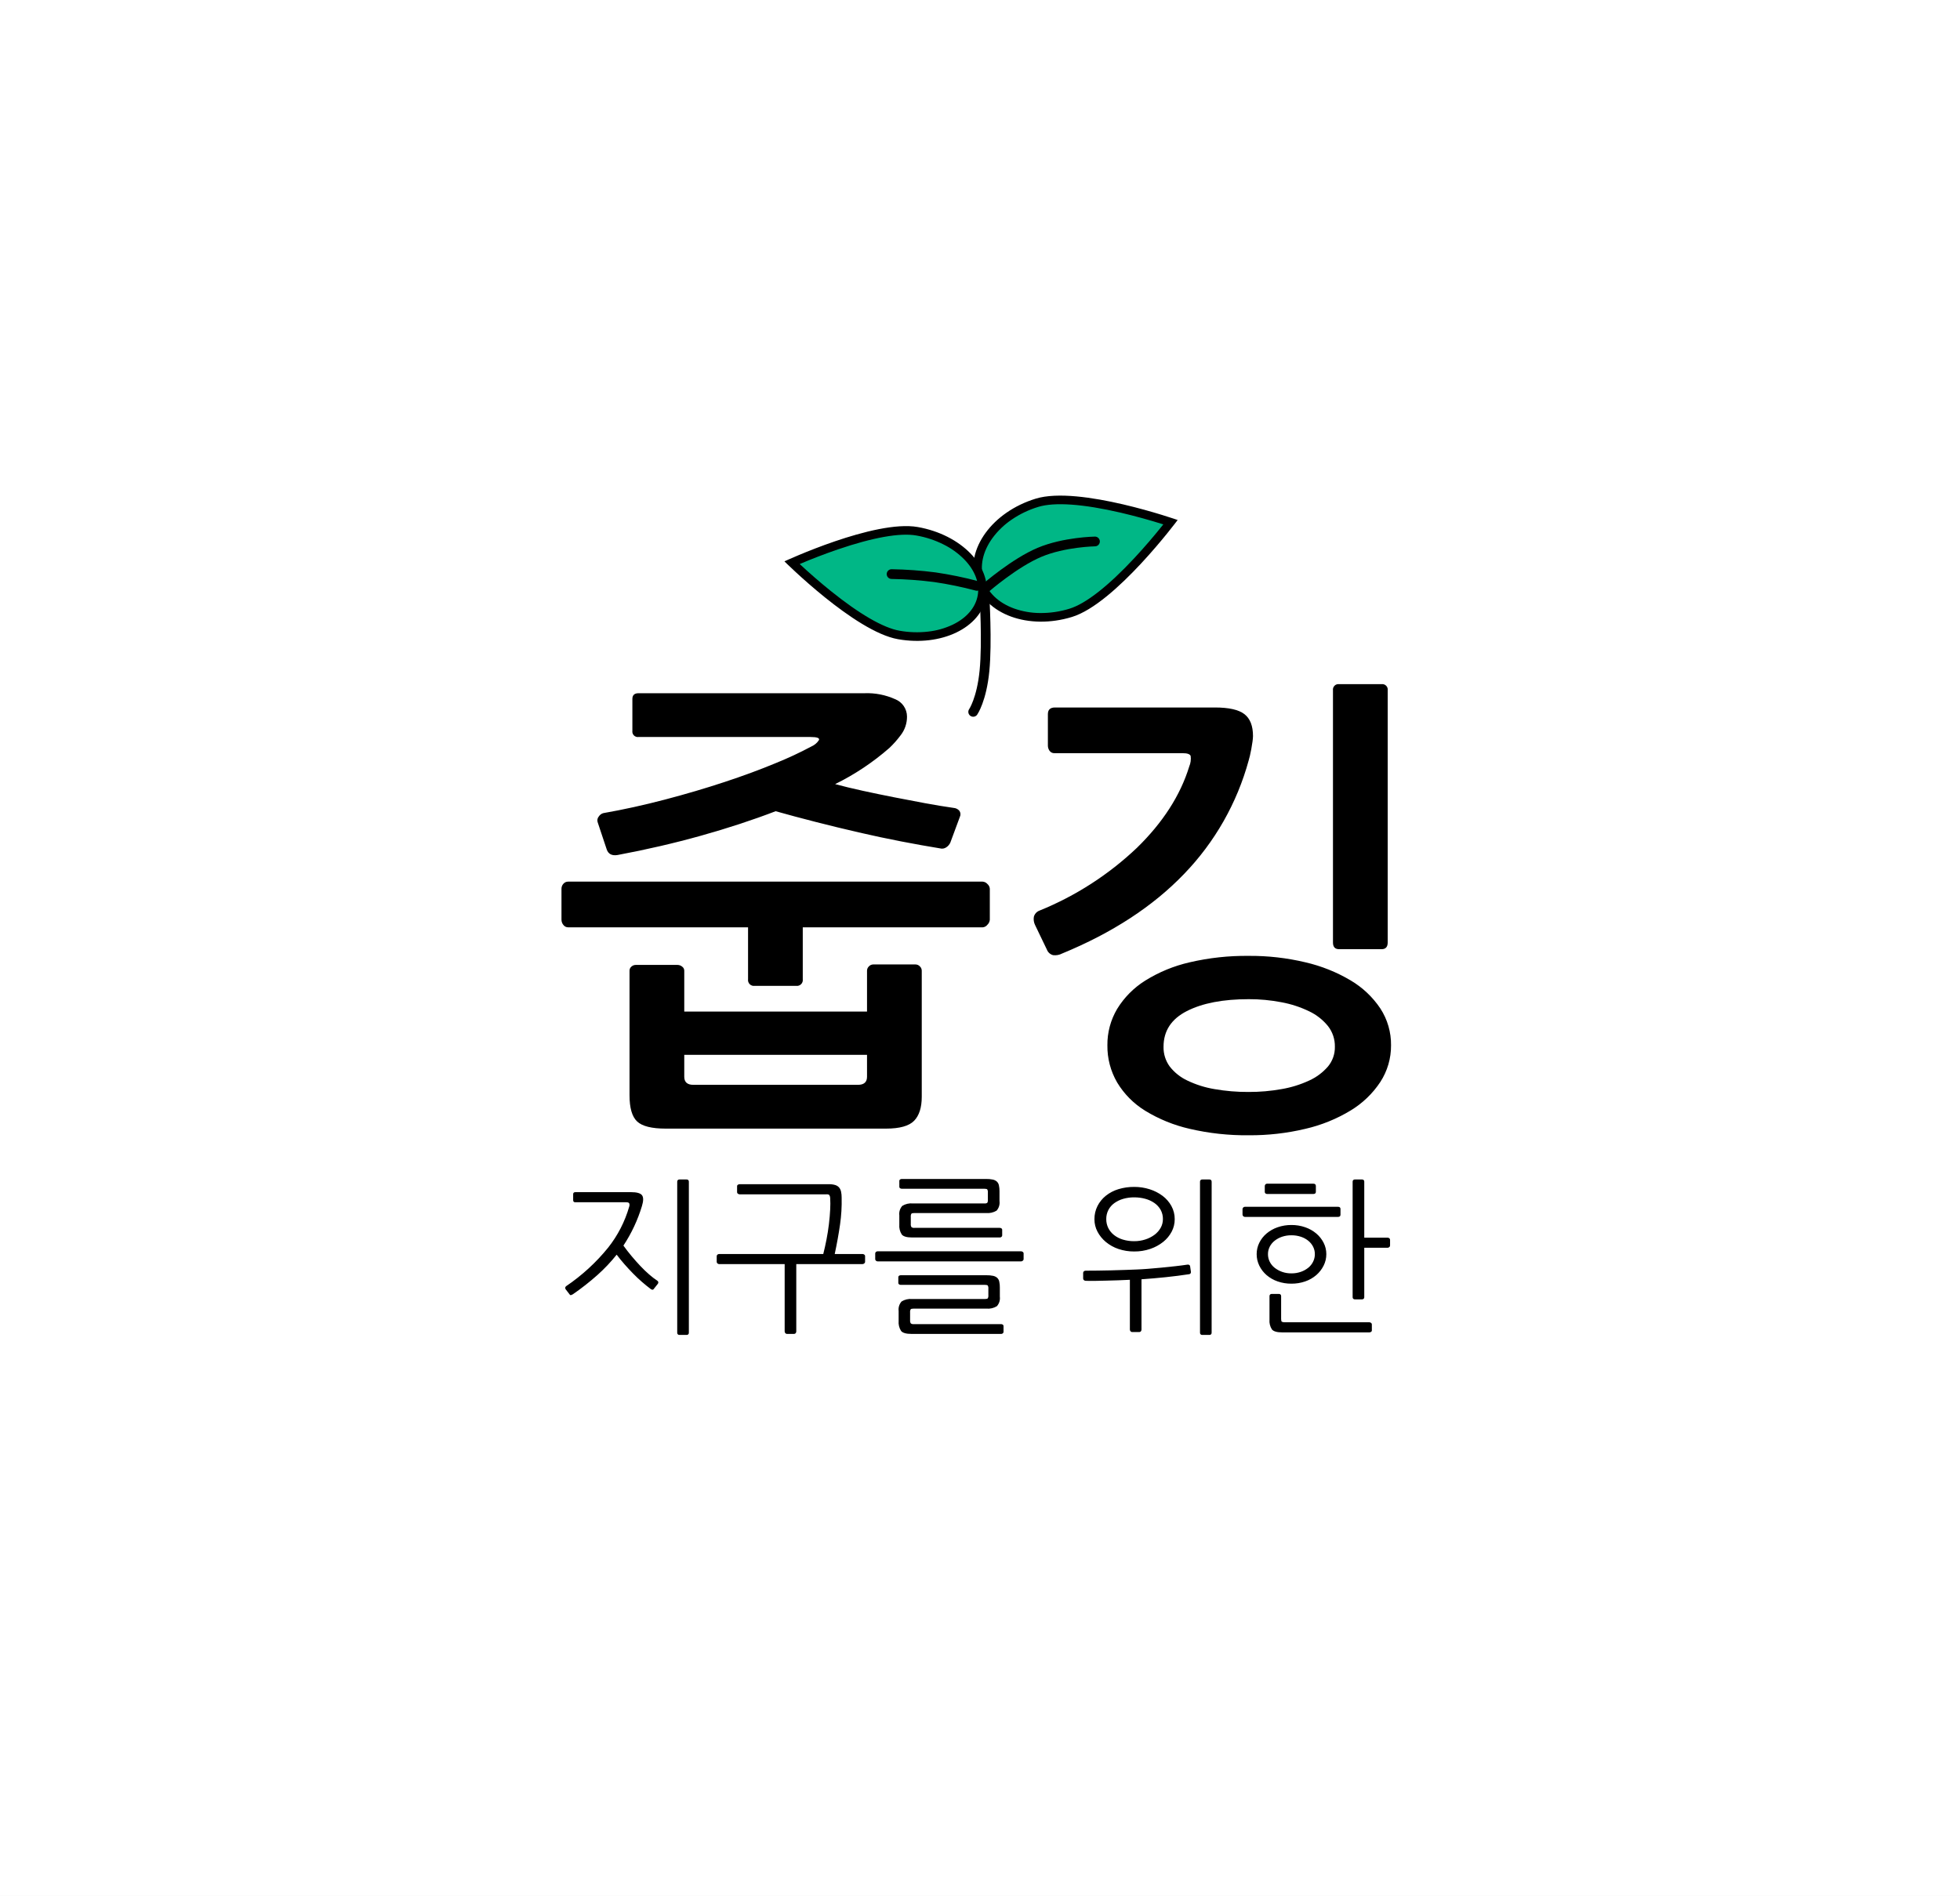
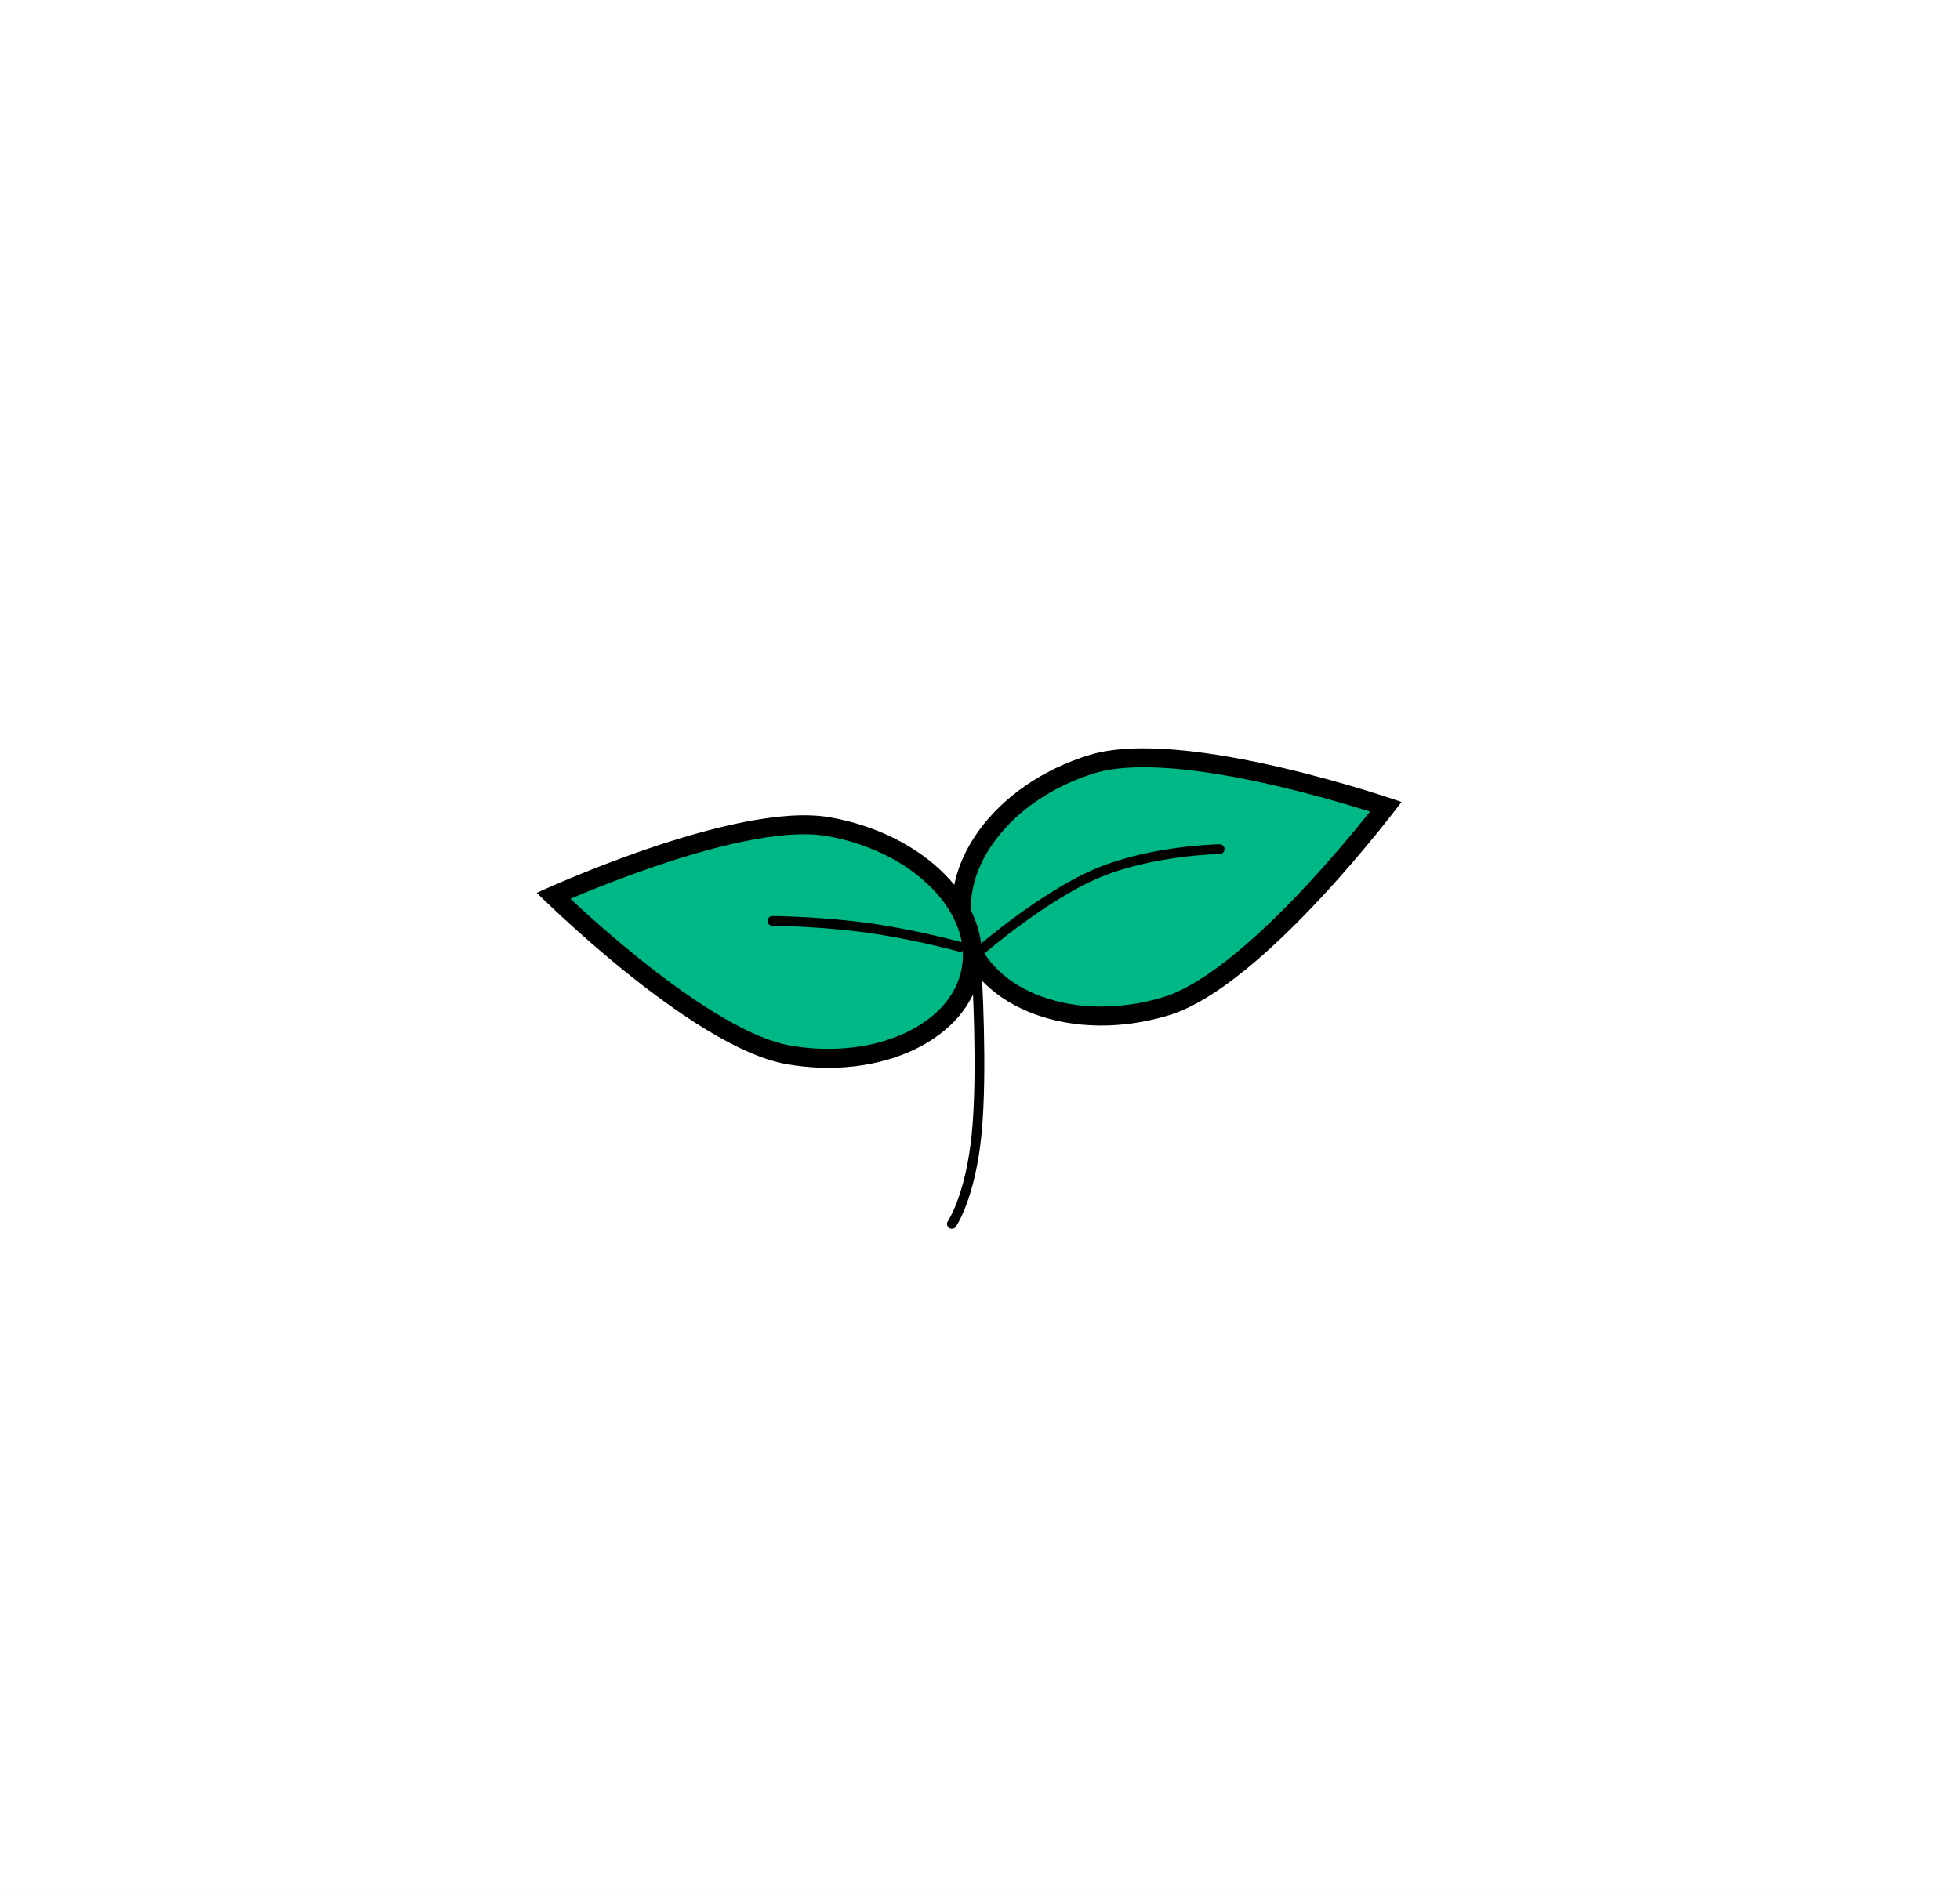
<svg xmlns="http://www.w3.org/2000/svg" width="523" height="506" viewBox="0 0 523 506">
-   <g data-name="그룹 469">
+   <g data-name="그룹 649">
    <path data-name="사각형 237" style="fill:#fff" d="M0 0h523v506H0z" />
-     <g data-name="그룹 468">
-       <path data-name="패스 114" d="M245.958 292.721q0 4.318-2.032 6.414t-7.493 2.1h-58.8q-5.588 0-7.62-1.905t-2.032-6.985v-33.276a1.383 1.383 0 0 1 .508-1.08 1.691 1.691 0 0 1 1.143-.444h11.176a1.935 1.935 0 0 1 1.207.444 1.328 1.328 0 0 1 .571 1.08v10.922h48.768v-10.922a1.579 1.579 0 0 1 .508-1.143 1.579 1.579 0 0 1 1.143-.508h11.3a1.579 1.579 0 0 1 1.143.508 1.579 1.579 0 0 1 .51 1.143zm-81.153-64.516q-2.286.381-2.921-1.524l-2.413-7.239a1.6 1.6 0 0 1 .315-1.524 2.092 2.092 0 0 1 1.206-.889q8-1.4 16.447-3.619t15.938-4.7q7.493-2.477 13.589-5.017a98.443 98.443 0 0 0 9.525-4.445 4.525 4.525 0 0 0 2.032-1.715q.381-.825-2.286-.826h-45.844a1.459 1.459 0 0 1-1.651-1.651v-8.507q0-1.524 1.651-1.524h60.325a18.164 18.164 0 0 1 8.128 1.587 5 5 0 0 1 3.175 4.636 8 8 0 0 1-1.714 5.021 26.023 26.023 0 0 1-2.985 3.365 66.808 66.808 0 0 1-14.478 9.652q3.3.889 7.366 1.778t8.255 1.714q4.191.825 8.319 1.588t7.683 1.27a2.206 2.206 0 0 1 1.524.762 1.6 1.6 0 0 1 .127 1.651l-2.54 6.858a2.928 2.928 0 0 1-1.016 1.207 2.008 2.008 0 0 1-1.776.313q-4.7-.762-10.287-1.841t-11.369-2.417q-5.778-1.333-11.493-2.794t-10.668-2.857q-9.271 3.556-19.939 6.54t-22.225 5.147zm99.314 17.272a2.043 2.043 0 0 1-.633 1.334 1.772 1.772 0 0 1-1.27.7h-48.008v13.843a1.572 1.572 0 0 1-1.778 1.778h-11.044a1.572 1.572 0 0 1-1.778-1.778v-13.845h-48.006a1.564 1.564 0 0 1-1.27-.635 2.186 2.186 0 0 1-.508-1.4v-8.255a1.944 1.944 0 0 1 .508-1.333 1.629 1.629 0 0 1 1.27-.571h110.612a1.829 1.829 0 0 1 1.27.635 1.83 1.83 0 0 1 .635 1.27zm-32.766 36.068h-48.767v5.842q0 2.159 2.413 2.159h43.942q2.413 0 2.413-2.159zm139.827-2.54a17.718 17.718 0 0 1-2.858 9.779 24.935 24.935 0 0 1-7.937 7.62 41.124 41.124 0 0 1-12.065 4.89 63.294 63.294 0 0 1-15.113 1.715 66.219 66.219 0 0 1-15.748-1.715 39.575 39.575 0 0 1-11.873-4.825 22.4 22.4 0 0 1-7.493-7.556 19.236 19.236 0 0 1-2.6-9.906 18.662 18.662 0 0 1 2.6-9.715 23.18 23.18 0 0 1 7.493-7.559 38.54 38.54 0 0 1 11.875-4.889 66.219 66.219 0 0 1 15.746-1.715 63.294 63.294 0 0 1 15.113 1.715 42.271 42.271 0 0 1 12.066 4.825 24.6 24.6 0 0 1 7.938 7.493 17.625 17.625 0 0 1 2.856 9.843zm-14.986.381a8.692 8.692 0 0 0-1.841-5.524 14.441 14.441 0 0 0-5.017-3.937 28.94 28.94 0 0 0-7.366-2.413 45.262 45.262 0 0 0-8.763-.825q-10.287 0-16.51 3.175t-6.223 9.524a8.592 8.592 0 0 0 1.651 5.27 12.884 12.884 0 0 0 4.7 3.747 26.957 26.957 0 0 0 7.238 2.286 51.2 51.2 0 0 0 9.144.762 48.92 48.92 0 0 0 8.763-.762 28.968 28.968 0 0 0 7.366-2.286 14.57 14.57 0 0 0 5.017-3.747 8 8 0 0 0 1.841-5.27zm-72.771-24.892a4.1 4.1 0 0 1-2.413.444 2.4 2.4 0 0 1-1.651-1.461l-3.173-6.603a3.615 3.615 0 0 1-.317-2.159 2.4 2.4 0 0 1 1.46-1.651 83.134 83.134 0 0 0 26.033-16.764q10.414-10.16 13.97-21.717a5.37 5.37 0 0 0 .381-2.794q-.254-.762-2.159-.762h-34.163a1.52 1.52 0 0 1-1.333-.635 2.383 2.383 0 0 1-.444-1.4v-8.382q0-1.778 1.9-1.778h42.672q5.588 0 7.874 1.778t2.286 5.842a11.929 11.929 0 0 1-.127 1.461q-.127.953-.318 1.968t-.381 1.841q-.191.825-.318 1.206a70.233 70.233 0 0 1-17.267 30.357q-12.449 12.954-32.512 21.209zm72.263-2.925v-67.31a1.459 1.459 0 0 1 1.651-1.651h11.3a1.459 1.459 0 0 1 1.651 1.651v67.31q0 1.778-1.651 1.778h-11.3q-1.651.004-1.651-1.778z" />
-       <path data-name="패스 115" d="M174.497 343.97a.532.532 0 0 1-.338.27.779.779 0 0 1-.562-.225q-1.08-.81-2.3-1.867t-2.38-2.248q-1.17-1.192-2.295-2.475t-2.07-2.542a44.447 44.447 0 0 1-5.13 5.422 67.319 67.319 0 0 1-6.57 5.153 1.984 1.984 0 0 1-.45.2.3.3 0 0 1-.36-.112l-1.08-1.395a.57.57 0 0 1-.135-.472.589.589 0 0 1 .225-.383 51.736 51.736 0 0 0 11.228-10.3 31.692 31.692 0 0 0 5.6-10.89 1.292 1.292 0 0 0 .022-.923q-.157-.292-.787-.292H153.48q-.54 0-.54-.585v-1.575q0-.54.63-.54h14.76q2.34 0 2.97.81t0 2.88a40.193 40.193 0 0 1-4.95 10.575q1.035 1.44 2.205 2.835t2.34 2.632q1.17 1.237 2.34 2.25a20.686 20.686 0 0 0 2.205 1.688.516.516 0 0 1 .225.4.658.658 0 0 1-.135.405zm9.315 11.7a.557.557 0 0 1-.63.63h-1.845a.557.557 0 0 1-.63-.63v-40.23a.557.557 0 0 1 .63-.63h1.845a.557.557 0 0 1 .63.63zm12.87-39.06a.442.442 0 0 1 .225-.4.868.868 0 0 1 .45-.135h23.805a5.452 5.452 0 0 1 1.732.225 2.242 2.242 0 0 1 1.013.653 2.6 2.6 0 0 1 .517 1.1 7.222 7.222 0 0 1 .158 1.62 43 43 0 0 1-.427 7.155q-.518 3.642-1.418 7.872h7.425a.781.781 0 0 1 .45.158.5.5 0 0 1 .225.428v1.53a.516.516 0 0 1-.225.4.721.721 0 0 1-.45.18h-17.685v17.959a.748.748 0 0 1-.157.472.513.513 0 0 1-.428.2h-1.935a.533.533 0 0 1-.4-.2.689.689 0 0 1-.18-.472V337.4h-17.46a.689.689 0 0 1-.473-.18.533.533 0 0 1-.2-.4v-1.53a.513.513 0 0 1 .2-.428.748.748 0 0 1 .473-.158h27.76q.45-1.755.855-3.825t.653-4.14q.247-2.07.338-3.915a26.567 26.567 0 0 0 0-3.105 1.57 1.57 0 0 0-.248-.788 1.246 1.246 0 0 0-.787-.157h-23.131a.781.781 0 0 1-.45-.157.459.459 0 0 1-.225-.382zm75.78 17.37a.781.781 0 0 1 .45.158.5.5 0 0 1 .225.427v1.53a.516.516 0 0 1-.225.4.72.72 0 0 1-.45.18h-38.25a.689.689 0 0 1-.472-.18.533.533 0 0 1-.2-.4v-1.53a.513.513 0 0 1 .2-.427.748.748 0 0 1 .472-.158zm-4.68 21.51a.47.47 0 0 1-.2.382.636.636 0 0 1-.382.158h-23.988q-2.115 0-2.768-.788a4.244 4.244 0 0 1-.653-2.677v-2.655a3.215 3.215 0 0 1 .788-2.542 4.523 4.523 0 0 1 2.813-.652h19.395q.63 0 .787-.18a1.473 1.473 0 0 0 .157-.855v-1.711a1.473 1.473 0 0 0-.157-.855q-.157-.18-.787-.18h-22.455a.758.758 0 0 1-.428-.135.414.414 0 0 1-.2-.36v-1.575a.414.414 0 0 1 .2-.36.758.758 0 0 1 .428-.135h22.905a7.967 7.967 0 0 1 1.755.158 2.424 2.424 0 0 1 1.08.517 1.91 1.91 0 0 1 .565 1.013 6.92 6.92 0 0 1 .157 1.6v2.43a3.215 3.215 0 0 1-.787 2.542 4.523 4.523 0 0 1-2.815.65h-19.4q-.63 0-.787.18a1.473 1.473 0 0 0-.157.855v2.07a1.331 1.331 0 0 0 .18.833 1.122 1.122 0 0 0 .81.2h23.314a.758.758 0 0 1 .427.135.414.414 0 0 1 .2.36zm-.36-25.74a.47.47 0 0 1-.2.382.636.636 0 0 1-.383.158h-23.447q-2.115 0-2.767-.788a4.244 4.244 0 0 1-.653-2.677V324.4a3.215 3.215 0 0 1 .788-2.543 4.523 4.523 0 0 1 2.812-.652h19.08a1.246 1.246 0 0 0 .788-.157 1.464 1.464 0 0 0 .157-.878v-1.85a1.473 1.473 0 0 0-.157-.855q-.158-.18-.788-.18h-22.05a.758.758 0 0 1-.428-.135.414.414 0 0 1-.2-.36v-1.62a.414.414 0 0 1 .2-.36.758.758 0 0 1 .428-.135h22.545a7.967 7.967 0 0 1 1.755.158 2.424 2.424 0 0 1 1.08.518 1.91 1.91 0 0 1 .563 1.012 6.92 6.92 0 0 1 .158 1.6v2.61a3.208 3.208 0 0 1-.788 2.565 4.649 4.649 0 0 1-2.812.63h-19.126q-.63 0-.788.18a1.473 1.473 0 0 0-.157.855v1.89a1.331 1.331 0 0 0 .18.832 1.122 1.122 0 0 0 .81.2h22.77a.758.758 0 0 1 .428.135.414.414 0 0 1 .2.36zm46.035-4.32a7.049 7.049 0 0 1-.81 3.307 8.642 8.642 0 0 1-2.25 2.722 11.345 11.345 0 0 1-3.42 1.868 12.918 12.918 0 0 1-4.32.7 12.764 12.764 0 0 1-4.23-.675 10.541 10.541 0 0 1-3.353-1.868 9.03 9.03 0 0 1-2.227-2.745 7.049 7.049 0 0 1-.81-3.307 7.7 7.7 0 0 1 .81-3.532 8.367 8.367 0 0 1 2.227-2.745 10.048 10.048 0 0 1 3.353-1.755 14.061 14.061 0 0 1 4.23-.607 13.357 13.357 0 0 1 4.118.63 11.462 11.462 0 0 1 3.442 1.755 8.549 8.549 0 0 1 2.362 2.722 7.215 7.215 0 0 1 .878 3.53zm-3.15-.045a4.961 4.961 0 0 0-.608-2.475 5.511 5.511 0 0 0-1.662-1.822 7.831 7.831 0 0 0-2.452-1.125 11.013 11.013 0 0 0-2.925-.382 10.3 10.3 0 0 0-2.97.405 7.7 7.7 0 0 0-2.362 1.147 5.24 5.24 0 0 0-1.575 1.823 5.181 5.181 0 0 0-.562 2.43 5.258 5.258 0 0 0 .54 2.385 5.529 5.529 0 0 0 1.53 1.868 7.182 7.182 0 0 0 2.363 1.215 10.181 10.181 0 0 0 3.037.427 9.468 9.468 0 0 0 2.925-.45 8.373 8.373 0 0 0 2.451-1.238 5.964 5.964 0 0 0 1.665-1.868 4.694 4.694 0 0 0 .605-2.34zm13 30.285a.557.557 0 0 1-.63.63h-1.84a.557.557 0 0 1-.63-.63v-40.23a.557.557 0 0 1 .63-.63h1.845a.557.557 0 0 1 .63.63zm-6.43-18.135a.609.609 0 0 1 .427.068.467.467 0 0 1 .248.293l.225 1.53q.045.63-.54.675-2.925.45-6.165.787t-6.48.563v13.409a.748.748 0 0 1-.157.472.513.513 0 0 1-.428.2h-1.935a.533.533 0 0 1-.4-.2.689.689 0 0 1-.18-.472v-13.275q-1.44.09-3.105.135l-3.262.09q-1.6.045-3.038.067t-2.39-.022a.689.689 0 0 1-.472-.18.533.533 0 0 1-.2-.405v-1.53a.513.513 0 0 1 .2-.427.748.748 0 0 1 .472-.158q1.305 0 3.127-.023t3.735-.068q1.912-.045 3.69-.112l2.988-.112q1.3-.045 3.037-.18t3.6-.315q1.867-.18 3.69-.383t3.313-.427zm37.035-2.79a6.751 6.751 0 0 1-.72 3.06 8.166 8.166 0 0 1-1.955 2.52 9.02 9.02 0 0 1-2.95 1.688 10.945 10.945 0 0 1-3.69.607 10.945 10.945 0 0 1-3.69-.607 9.019 9.019 0 0 1-2.948-1.688 7.875 7.875 0 0 1-1.935-2.52 6.93 6.93 0 0 1-.7-3.06 6.788 6.788 0 0 1 .7-3.038 7.706 7.706 0 0 1 1.935-2.475 9.25 9.25 0 0 1 2.948-1.665 10.945 10.945 0 0 1 3.69-.608 10.945 10.945 0 0 1 3.69.608 9.251 9.251 0 0 1 2.95 1.666 7.991 7.991 0 0 1 1.957 2.475 6.613 6.613 0 0 1 .718 3.037zm10.125 11.43a.557.557 0 0 1-.63.63h-1.845a.557.557 0 0 1-.63-.63V315.44a.557.557 0 0 1 .63-.63h1.845a.557.557 0 0 1 .63.63v14.9h6.21a.748.748 0 0 1 .473.158.513.513 0 0 1 .2.427v1.53a.533.533 0 0 1-.2.4.689.689 0 0 1-.473.18h-6.21zm-13.185-11.43a4.329 4.329 0 0 0-.472-2 4.941 4.941 0 0 0-1.305-1.6 6.244 6.244 0 0 0-1.98-1.058 7.854 7.854 0 0 0-2.5-.382 7.648 7.648 0 0 0-2.475.382 6.585 6.585 0 0 0-1.98 1.058 4.824 4.824 0 0 0-1.327 1.6 4.329 4.329 0 0 0-.472 2 4.466 4.466 0 0 0 .472 2.025 4.755 4.755 0 0 0 1.324 1.62 6.985 6.985 0 0 0 1.98 1.08 7.26 7.26 0 0 0 2.475.4 7.455 7.455 0 0 0 2.5-.4 6.6 6.6 0 0 0 1.98-1.08 4.867 4.867 0 0 0 1.305-1.62 4.466 4.466 0 0 0 .475-2.025zm15.21 20.34a.442.442 0 0 1-.225.405.868.868 0 0 1-.45.135h-23.22q-2.115 0-2.768-.787a4.153 4.153 0 0 1-.652-2.638v-6.21a.557.557 0 0 1 .63-.63h1.845a.557.557 0 0 1 .63.63v6.03q0 .63.2.765a1.692 1.692 0 0 0 .832.135h22.5a.781.781 0 0 1 .45.158.459.459 0 0 1 .225.382zm-8.37-30.87q0 .585-.675.585h-24.84a.636.636 0 0 1-.427-.18.577.577 0 0 1-.2-.45v-1.44a.577.577 0 0 1 .2-.45.636.636 0 0 1 .427-.18h24.84q.675 0 .675.585zm-6.57-6.12q0 .585-.675.585h-12.33a.758.758 0 0 1-.428-.135.454.454 0 0 1-.2-.405v-1.575a.611.611 0 0 1 .18-.45.56.56 0 0 1 .4-.18h12.378q.675 0 .675.63z" />
-       <g data-name="그룹 470" style="isolation:isolate">
-         <g data-name="그룹 462">
-           <path data-name="패스 111" d="M-3.24 30.778s2.258-3.267 3.011-10.961S-.229 0-.229 0" transform="translate(262.923 159.224)" style="fill:none;stroke:#000;stroke-linecap:round;stroke-width:2.6px" />
-           <g data-name="패스 109">
-             <path data-name="패스 120" d="M16.511 55.3c-8.47 0-15.361-9.313-15.361-20.764 0-4.743 2.8-12.078 8.09-21.211Q12.634 7.5 16.51 1.978q3.874 5.522 7.272 11.347c5.293 9.133 8.09 16.468 8.09 21.211 0 11.45-6.891 20.767-15.362 20.767z" transform="rotate(73.02 71.625 270.503)" style="fill:#00b786" />
-             <path data-name="패스 121" d="M310.422 139.96q-5.584-1.757-11.289-3.103c-10.094-2.353-17.727-2.895-22.073-1.568a25.76 25.76 0 0 0-7.144 3.424 20.969 20.969 0 0 0-5.076 4.88c-2.615 3.594-3.46 7.505-2.388 11.015s3.963 6.282 8.134 7.804a20.987 20.987 0 0 0 6.937 1.21 25.76 25.76 0 0 0 7.839-1.15c4.339-1.325 10.357-6.027 17.403-13.599q3.994-4.312 7.658-8.913m3.819-1.166s-16.633 22.343-28.21 25.878-23.12-.669-25.783-9.391 4.563-18.657 16.14-22.192 37.852 5.705 37.852 5.705z" />
-           </g>
-           <g data-name="패스 110">
-             <path data-name="패스 122" d="M15.2 53.52c-3.68 0-7.167-2.037-9.817-5.736a21.862 21.862 0 0 1-3.093-6.41 27.323 27.323 0 0 1-1.14-7.928c0-4.6 2.576-11.7 7.45-20.545q3.08-5.559 6.605-10.853 3.522 5.29 6.6 10.853c4.873 8.845 7.45 15.949 7.45 20.545a27.318 27.318 0 0 1-1.146 7.928 21.862 21.862 0 0 1-3.093 6.41c-2.65 3.7-6.136 5.736-9.816 5.736z" transform="rotate(-80 201.538 -40.755)" style="fill:#00b786" />
-             <path data-name="패스 123" d="M213.394 150.548q3.982 3.712 8.22 7.136c7.704 6.209 14.068 9.893 18.4 10.657a26.175 26.175 0 0 0 7.675.236 20.707 20.707 0 0 0 6.49-1.828c3.75-1.8 6.139-4.576 6.712-7.826s-.718-6.68-3.634-9.659a20.657 20.657 0 0 0-5.474-3.937 26.14 26.14 0 0 0-7.287-2.402c-4.333-.764-11.572.521-20.935 3.721q-5.15 1.766-10.166 3.897m-4.079-.714s24.034-11.197 35.578-9.161 19.72 10.382 18.262 18.654-11.998 13.32-23.541 11.284-30.299-20.777-30.299-20.777z" />
-           </g>
-           <path data-name="패스 112" d="M.277 15.057s7.238-6.976 13.678-10.1S28.6 1.277 28.6 1.277" transform="rotate(3 -2574.747 5105.68)" style="fill:none;stroke:#000;stroke-linecap:round;stroke-width:2.6px" />
-           <path data-name="패스 113" d="M20.69 10.031a100.1 100.1 0 0 0-9.965-5.665A103.523 103.523 0 0 0 0 0" transform="rotate(-18 602.675 -674.426)" style="fill:none;stroke:#000;stroke-linecap:round;stroke-width:2.6px" />
+     <g data-name="그룹 470" style="isolation:isolate">
+       <g data-name="그룹 462">
+         <path data-name="패스 111" d="M-3.24 67.689S1.726 60.5 3.382 43.583 3.382 0 3.382 0" transform="translate(257.233 258.984)" style="fill:none;stroke:#000;stroke-linecap:round;stroke-width:2.6px" />
+         <g data-name="패스 109">
+           <path data-name="패스 120" d="M33.783 117.275C15.155 117.275 0 96.787 0 71.6c0-10.428 6.151-26.559 17.792-46.645Q25.256 12.146 33.781 0 42.3 12.134 49.774 24.955C61.414 45.041 67.566 61.172 67.566 71.6c0 25.181-15.155 45.672-33.785 45.672z" transform="rotate(73.02 56.357 334.643)" style="fill:#00b786" />
+           <path data-name="패스 121" d="M365.58 216.619q-12.284-3.873-24.825-6.826c-22.2-5.176-38.987-6.368-48.546-3.449a56.653 56.653 0 0 0-15.711 7.532 46.117 46.117 0 0 0-11.165 10.728c-5.749 7.904-7.61 16.507-5.254 24.226s8.715 13.816 17.892 17.161a46.155 46.155 0 0 0 15.256 2.661 56.653 56.653 0 0 0 17.24-2.53c9.543-2.914 22.778-13.256 38.274-29.908q8.785-9.479 16.841-19.602m8.4-2.565s-36.58 49.145-62.04 56.92-50.847-1.473-56.704-20.655 10.035-41.032 35.494-48.806 83.247 12.548 83.247 12.548z" />
        </g>
+         <g data-name="패스 110">
+           <path data-name="패스 122" d="M30.911 113.2c-8.093 0-15.762-4.48-21.59-12.615a48.08 48.08 0 0 1-6.8-14.1A60.089 60.089 0 0 1 0 69.052c0-10.107 5.665-25.731 16.384-45.183Q23.158 11.643 30.911 0q7.747 11.633 14.526 23.869c10.717 19.452 16.384 35.076 16.384 45.183A60.079 60.079 0 0 1 59.3 86.488a48.08 48.08 0 0 1-6.8 14.1C46.67 108.72 39 113.2 30.911 113.2z" transform="rotate(-80 231.756 49.978)" style="fill:#00b786" />
+           <path data-name="패스 123" d="M152.187 239.89q8.761 8.176 18.08 15.719c16.945 13.642 30.94 21.745 40.466 23.424a57.566 57.566 0 0 0 16.865.527 45.54 45.54 0 0 0 14.272-4.02c8.27-3.964 13.516-10.082 14.776-17.23s-1.58-14.69-7.992-21.242a45.431 45.431 0 0 0-12.037-8.659 57.488 57.488 0 0 0-16.028-5.273c-9.53-1.68-25.449 1.147-46.04 8.175q-11.328 3.892-22.358 8.581m-8.966-1.582s52.857-24.633 78.245-20.156 43.368 22.848 40.161 41.034-26.388 29.303-51.774 24.827-66.632-45.705-66.632-45.705z" />
+         </g>
+         <path data-name="패스 112" d="M0 30.306S15.918 14.964 30.081 8.093 62.29 0 62.29 0" transform="rotate(3 -4133.816 5138.231)" style="fill:none;stroke:#000;stroke-linecap:round;stroke-width:2.6px" />
+         <path data-name="패스 113" d="M45.5 22.061A220.154 220.154 0 0 0 23.587 9.6 227.673 227.673 0 0 0 0 0" transform="rotate(-18 879 -527.73)" style="fill:none;stroke:#000;stroke-linecap:round;stroke-width:2.6px" />
      </g>
    </g>
  </g>
</svg>
